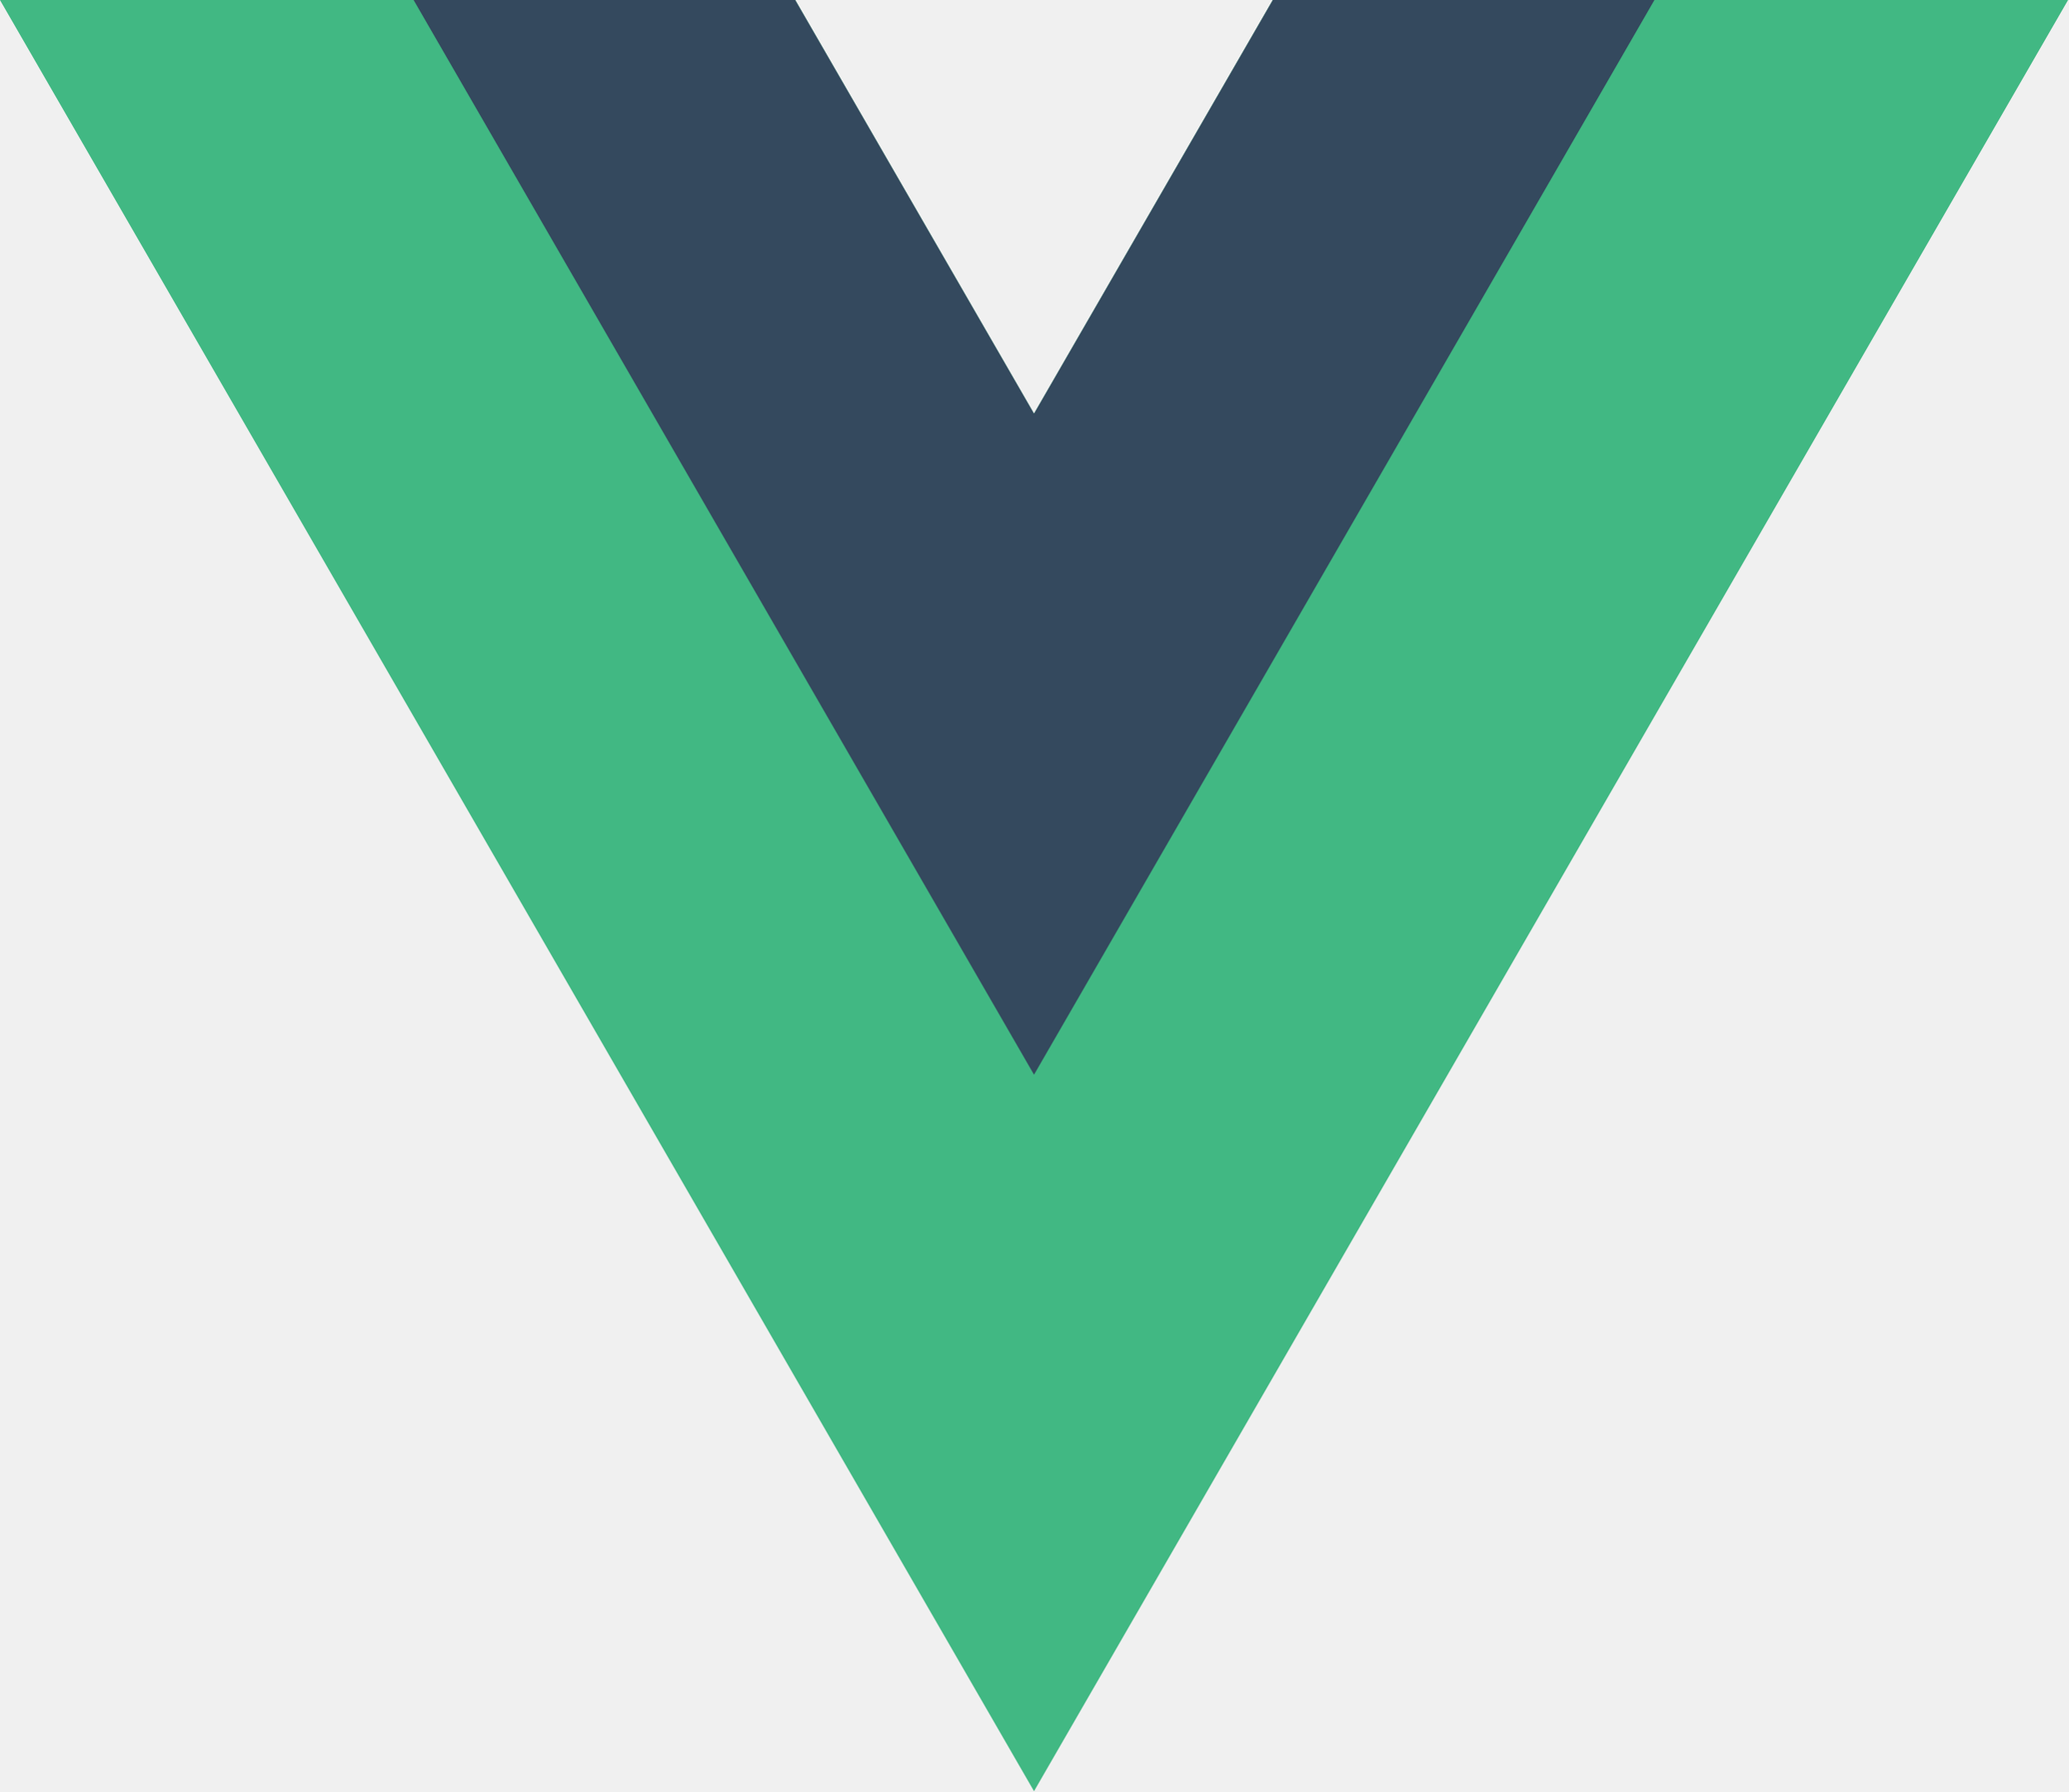
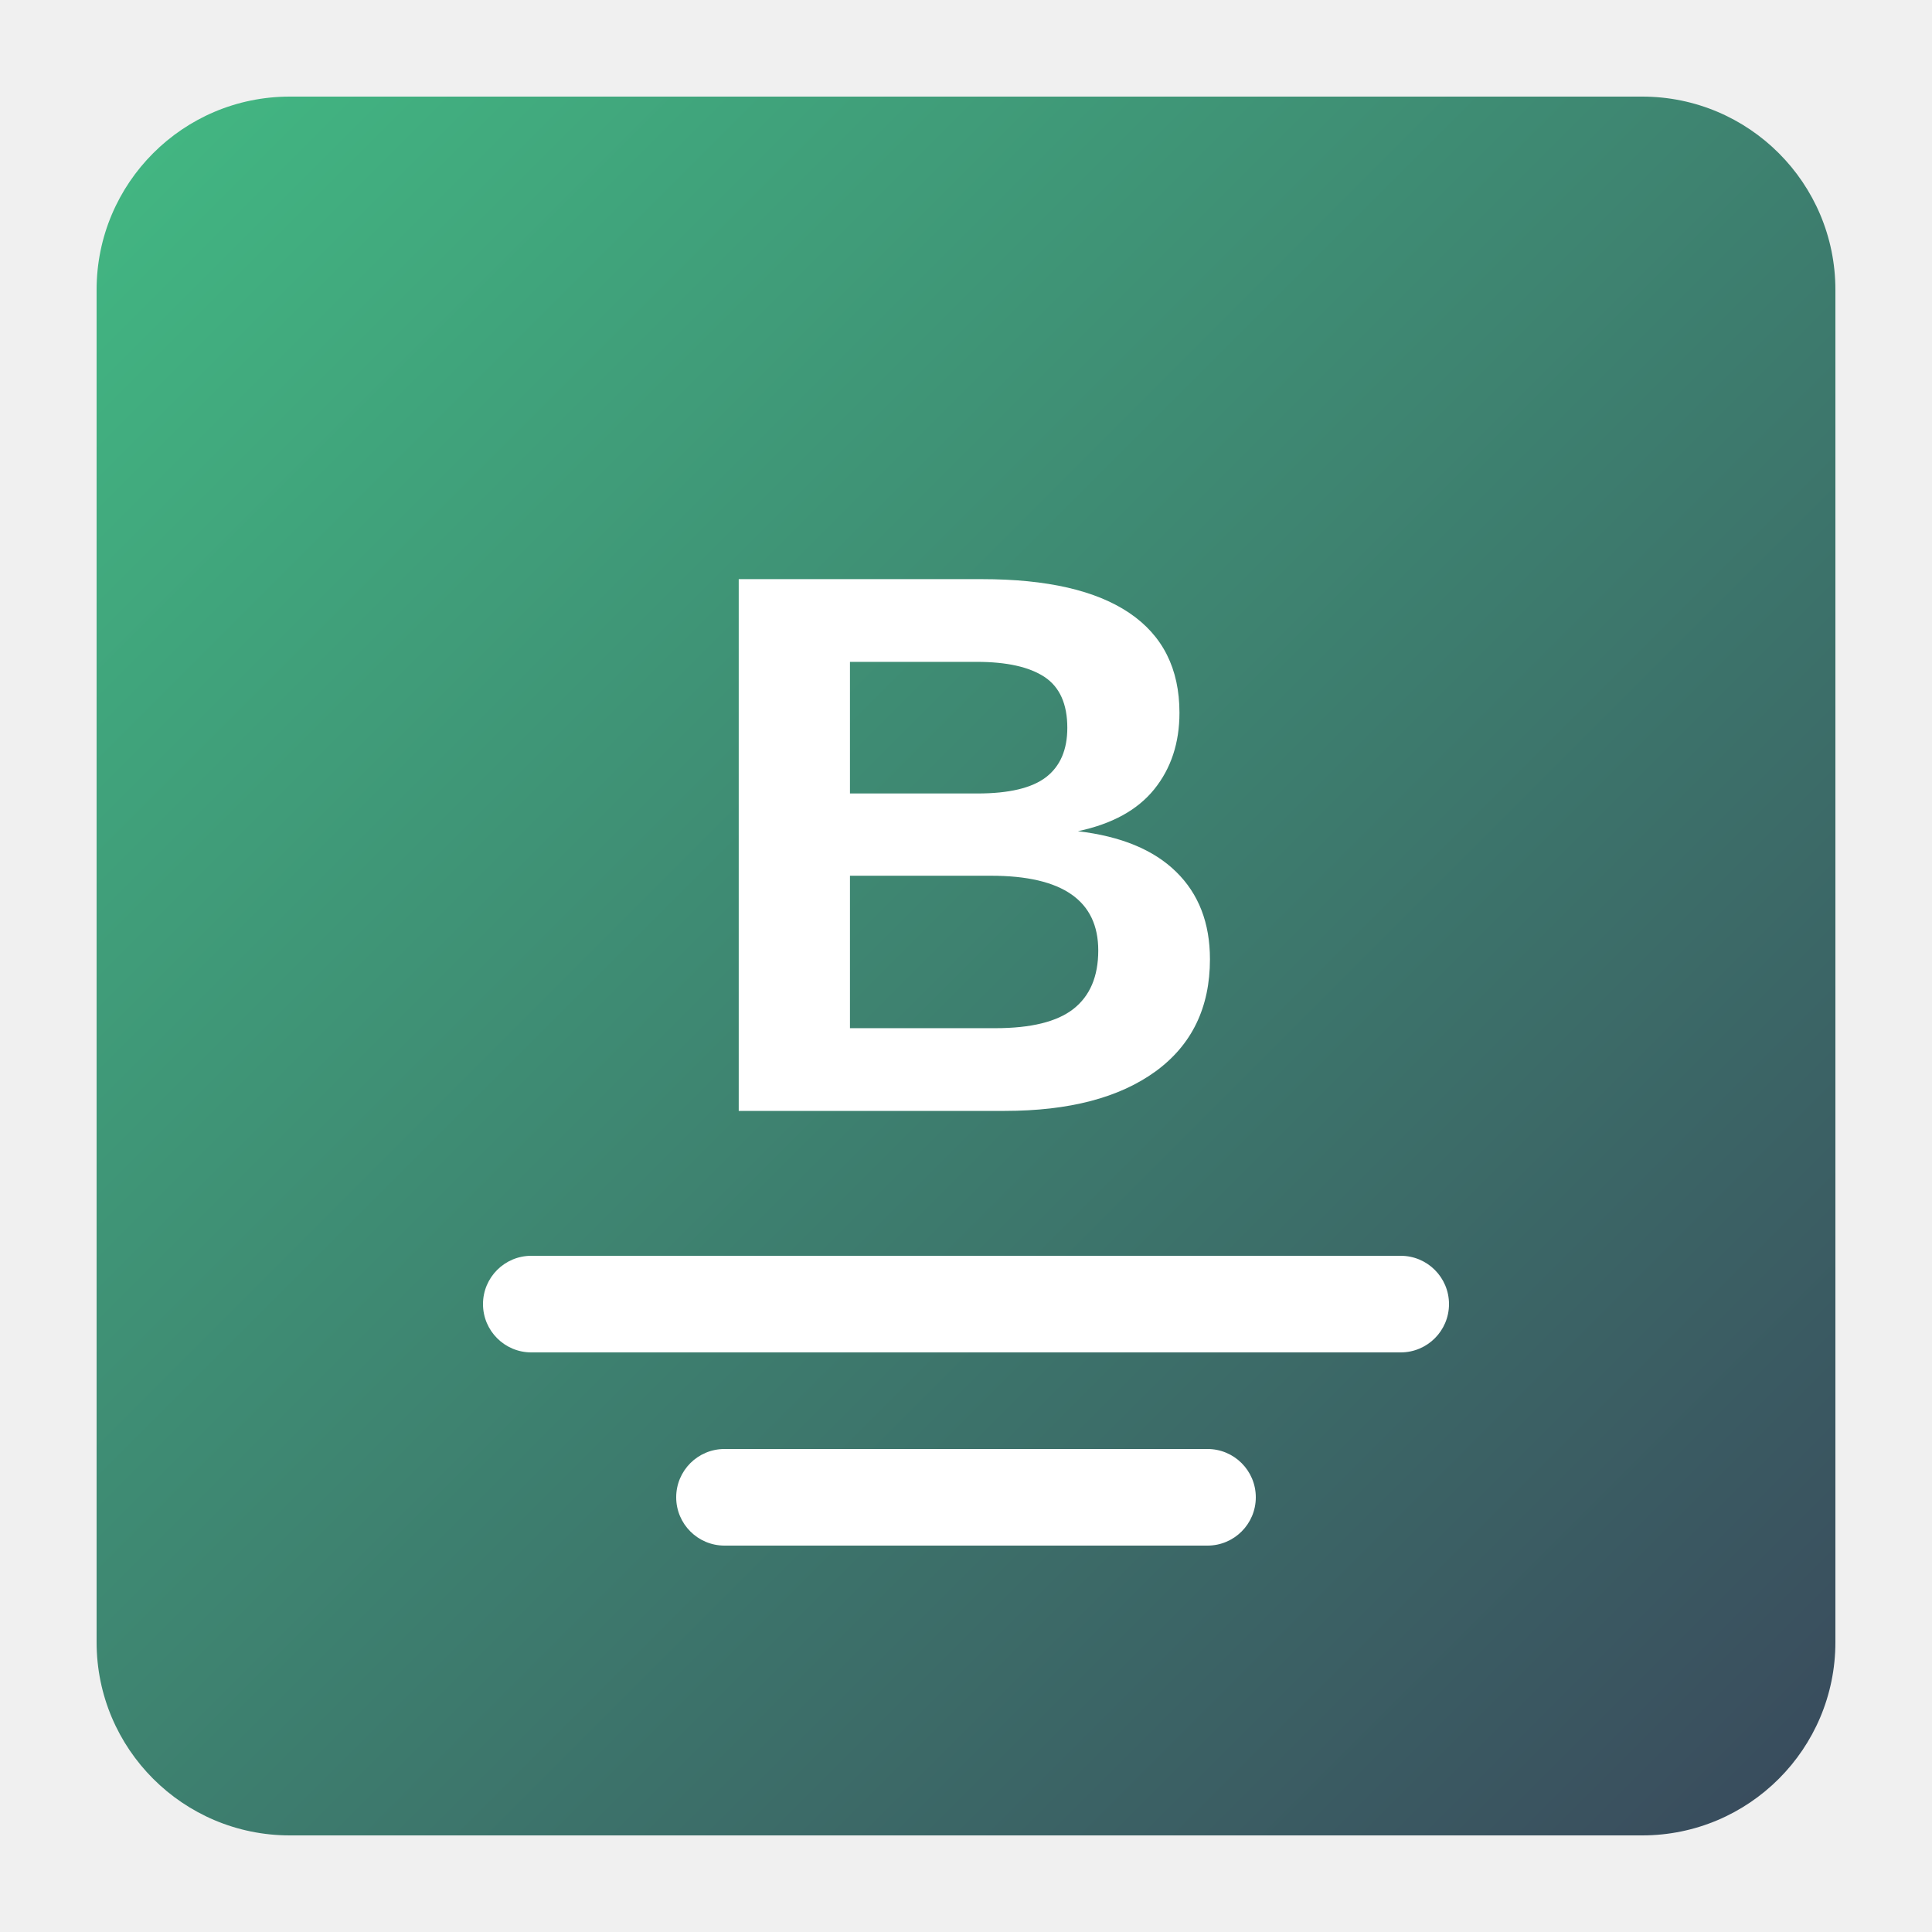
- <svg xmlns="http://www.w3.org/2000/svg" viewBox="0 0 261.76 226.69">
-   <path d="M161.096.001l-30.225 52.351L100.647.001H-.005l130.877 226.688L261.749.001z" fill="#41b883" />
-   <path d="M161.096.001l-30.225 52.351L100.647.001H52.346l78.526 136.01L209.398.001z" fill="#34495e" />
+ <svg xmlns="http://www.w3.org/2000/svg" viewBox="0 0 200 200" width="200" height="200">
+   <defs>
+     <linearGradient id="gradient" x1="0%" y1="0%" x2="100%" y2="100%">
+       <stop offset="0%" stop-color="#42b983" />
+       <stop offset="100%" stop-color="#39495c" />
+     </linearGradient>
+   </defs>
+   <rect x="10" y="10" width="180" height="180" rx="20" ry="20" fill="url(#gradient)" />
+   <text x="100" y="115" font-family="Arial, sans-serif" font-size="80" font-weight="bold" fill="#ffffff" text-anchor="middle">B</text>
+   <rect x="50" y="130" width="100" height="10" rx="5" ry="5" fill="#ffffff" />
+   <rect x="70" y="150" width="60" height="10" rx="5" ry="5" fill="#ffffff" />
</svg>
